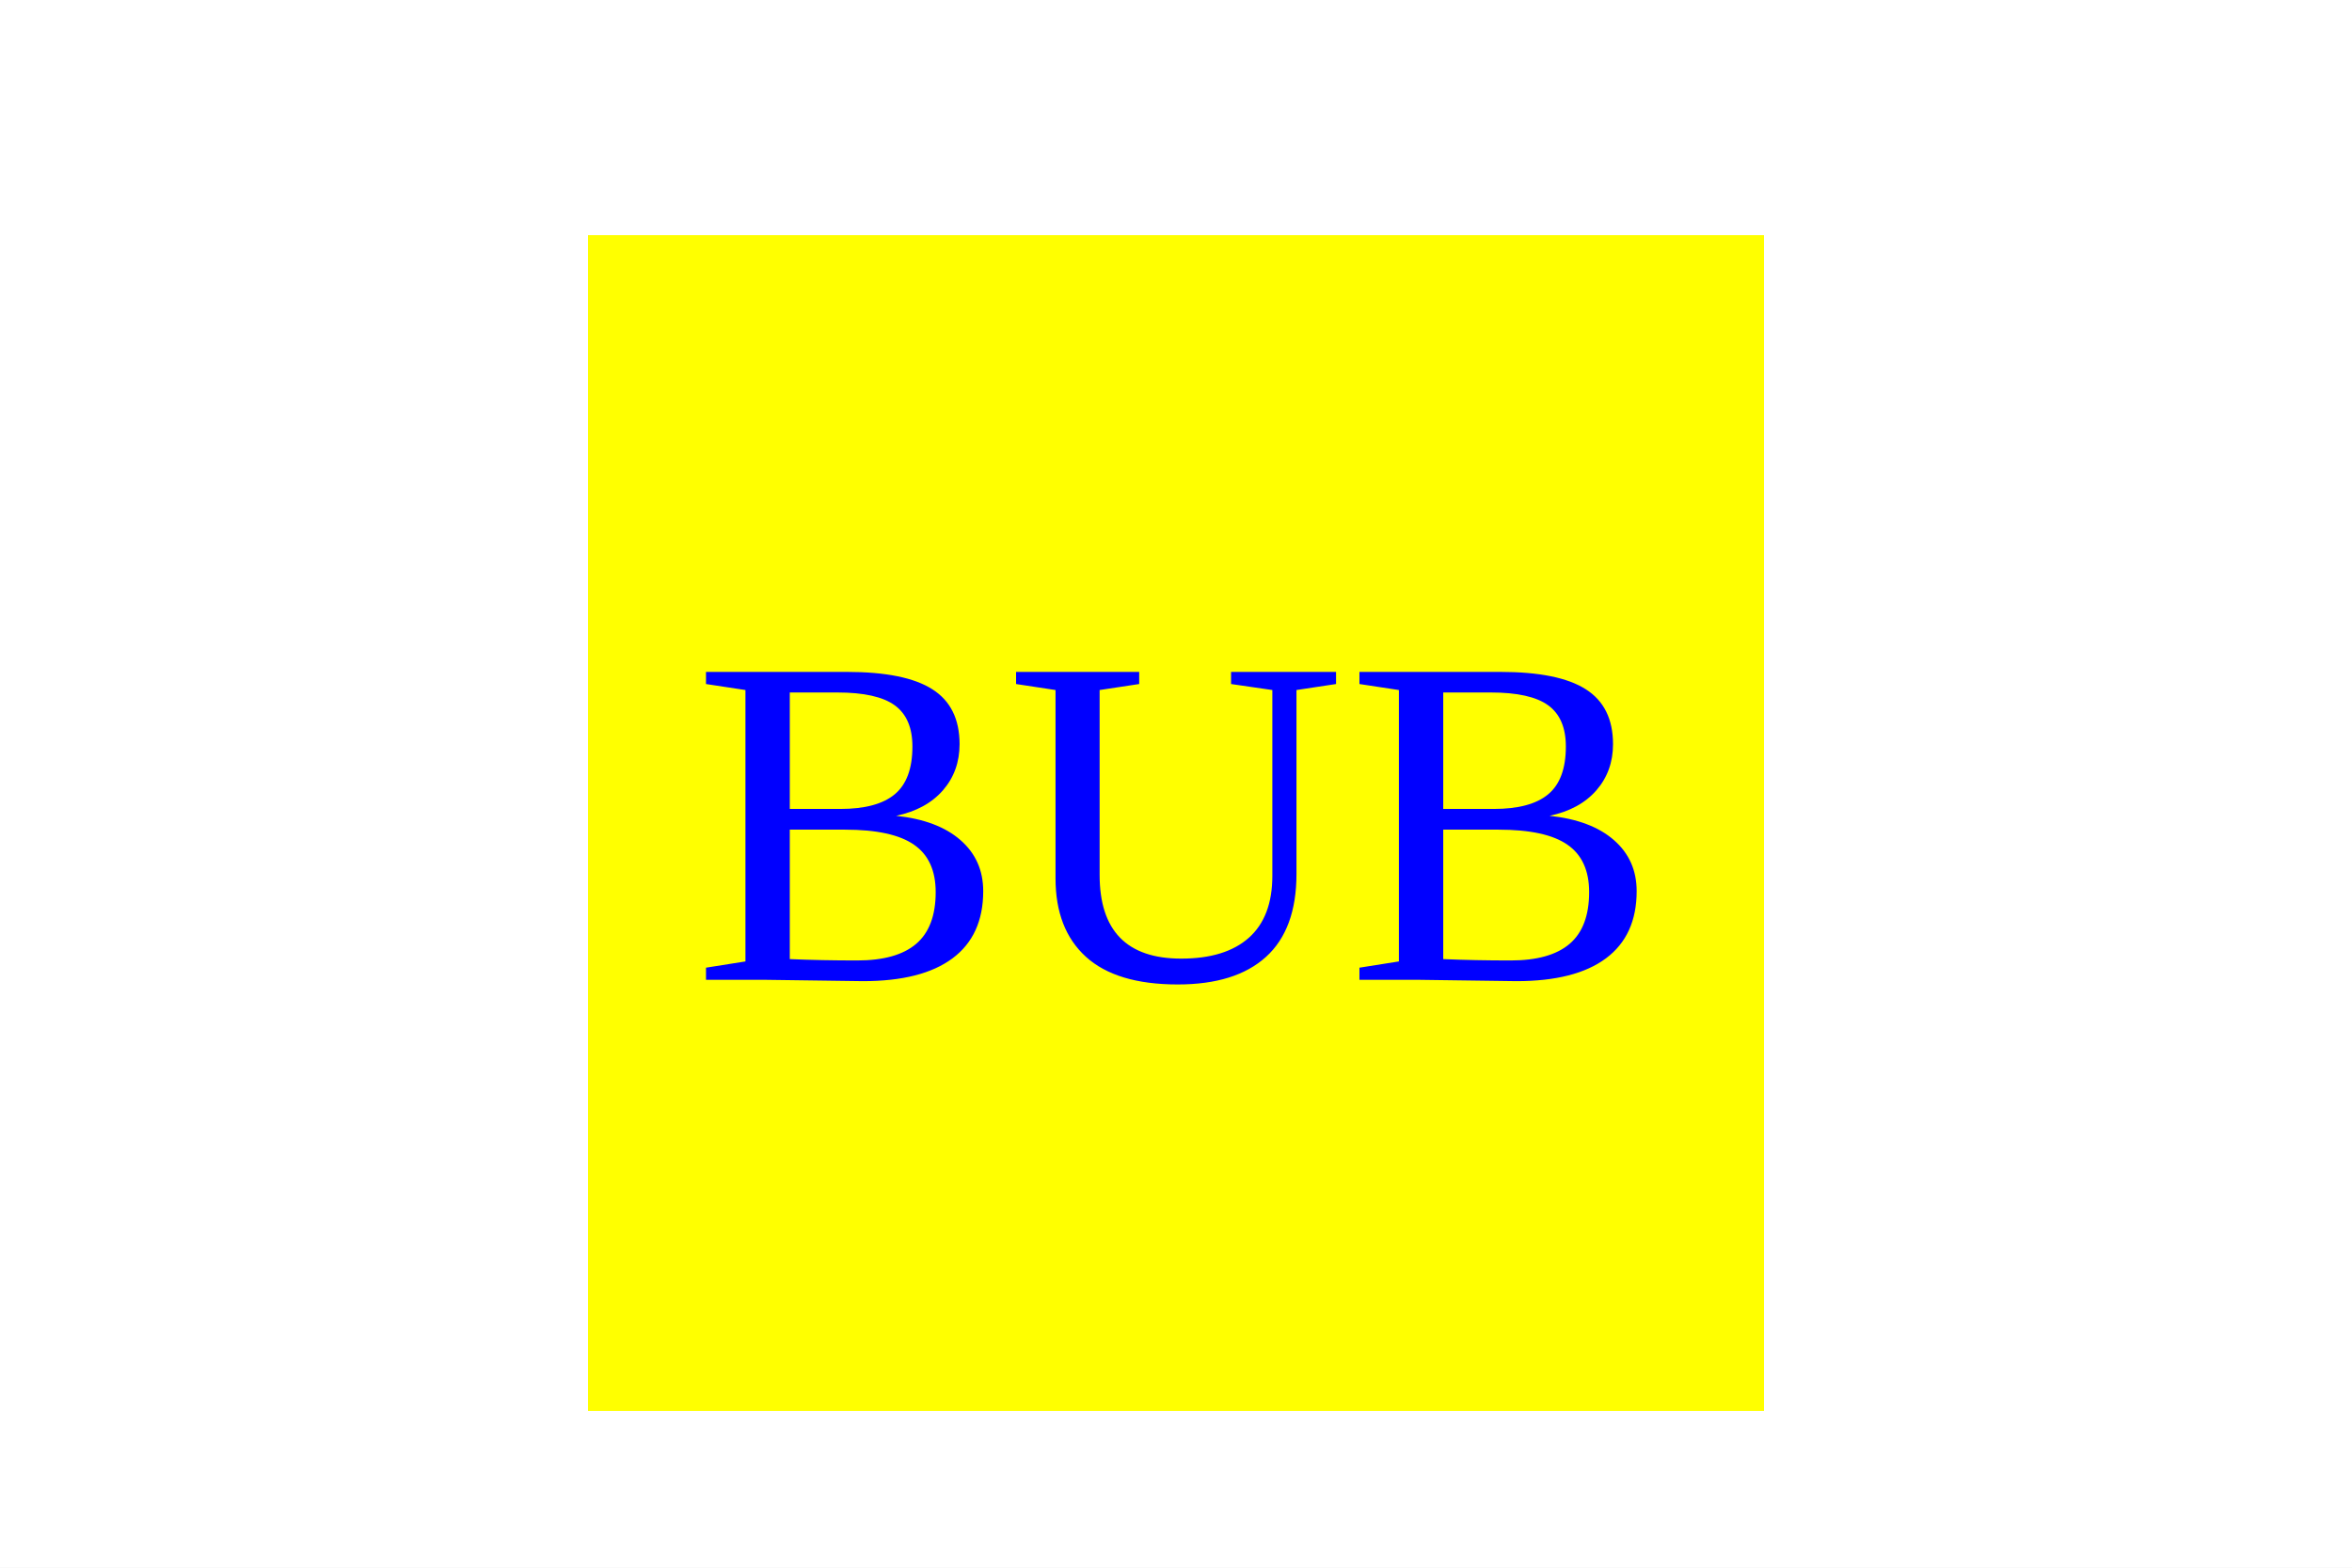
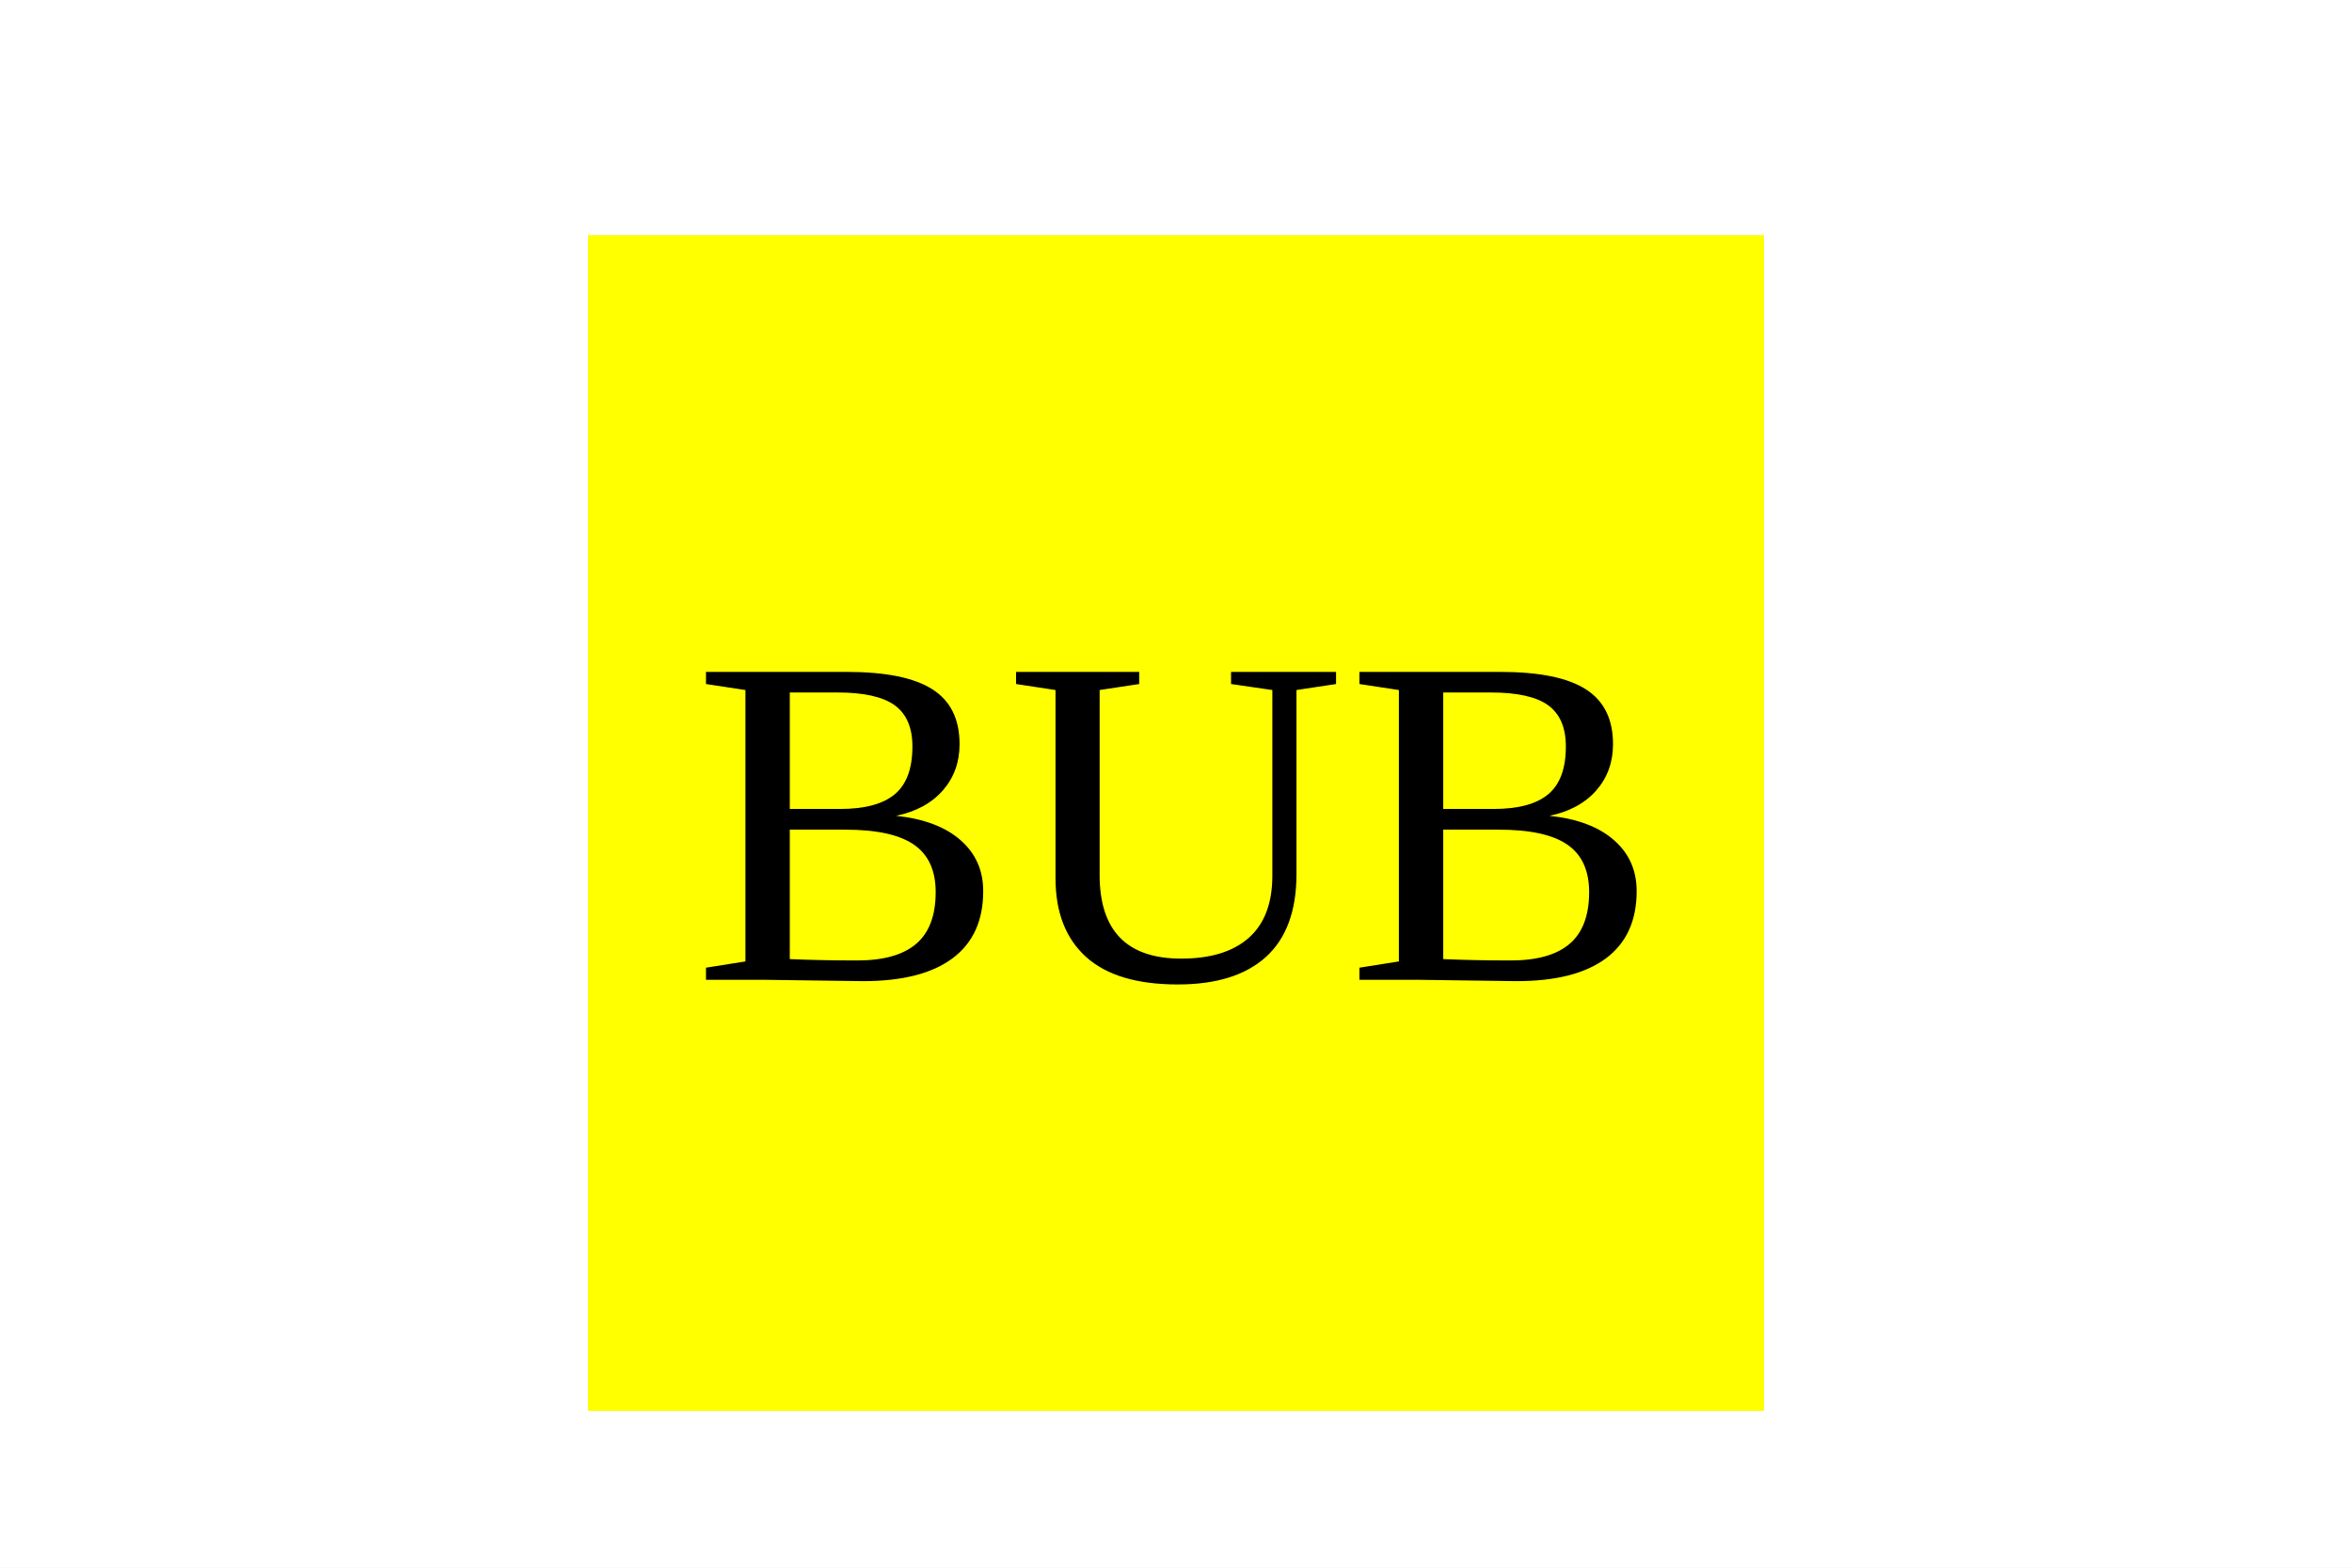
<svg xmlns="http://www.w3.org/2000/svg" width="300" height="200">
  <rect width="300" height="200" fill="white" />
  <rect x="75" y="30" width="150" height="150" fill="yellow" />
-   <text x="150" y="125" font-size="60" text-anchor="middle" fill="blue">BUB</text>
+   <text x="150" y="125" font-size="60" text-anchor="middle" fill="black">BUB</text>
</svg>
